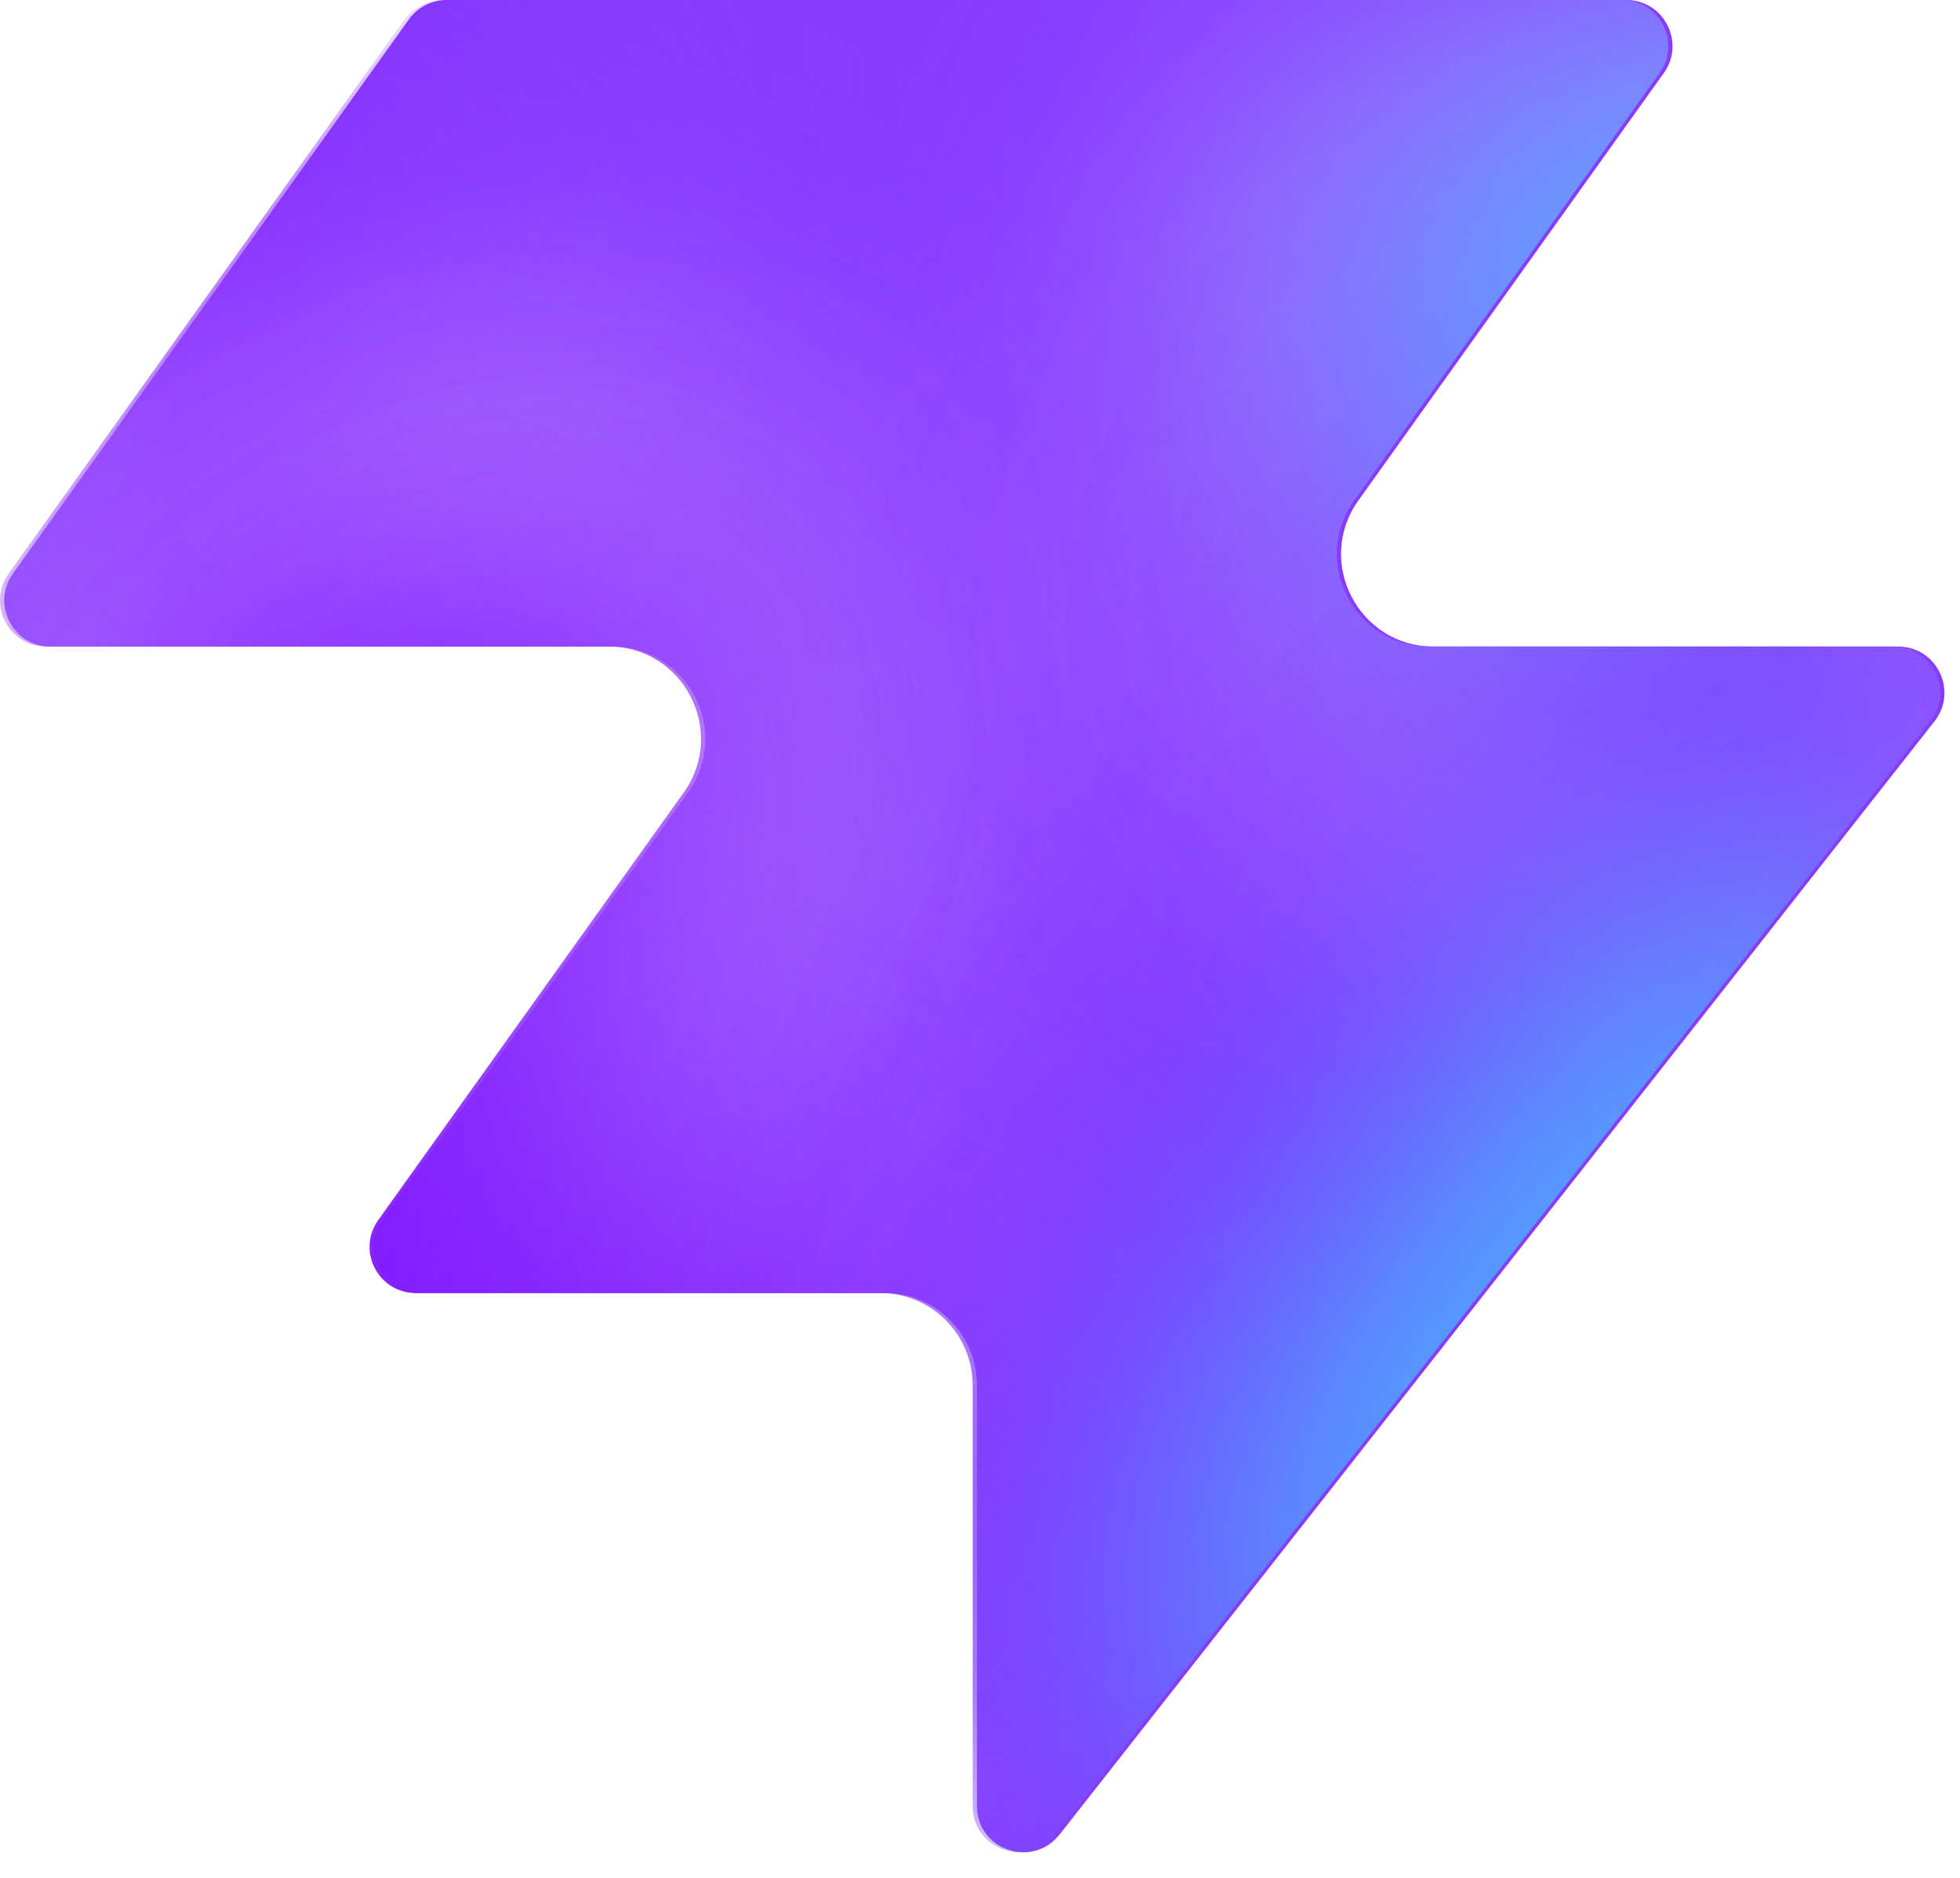
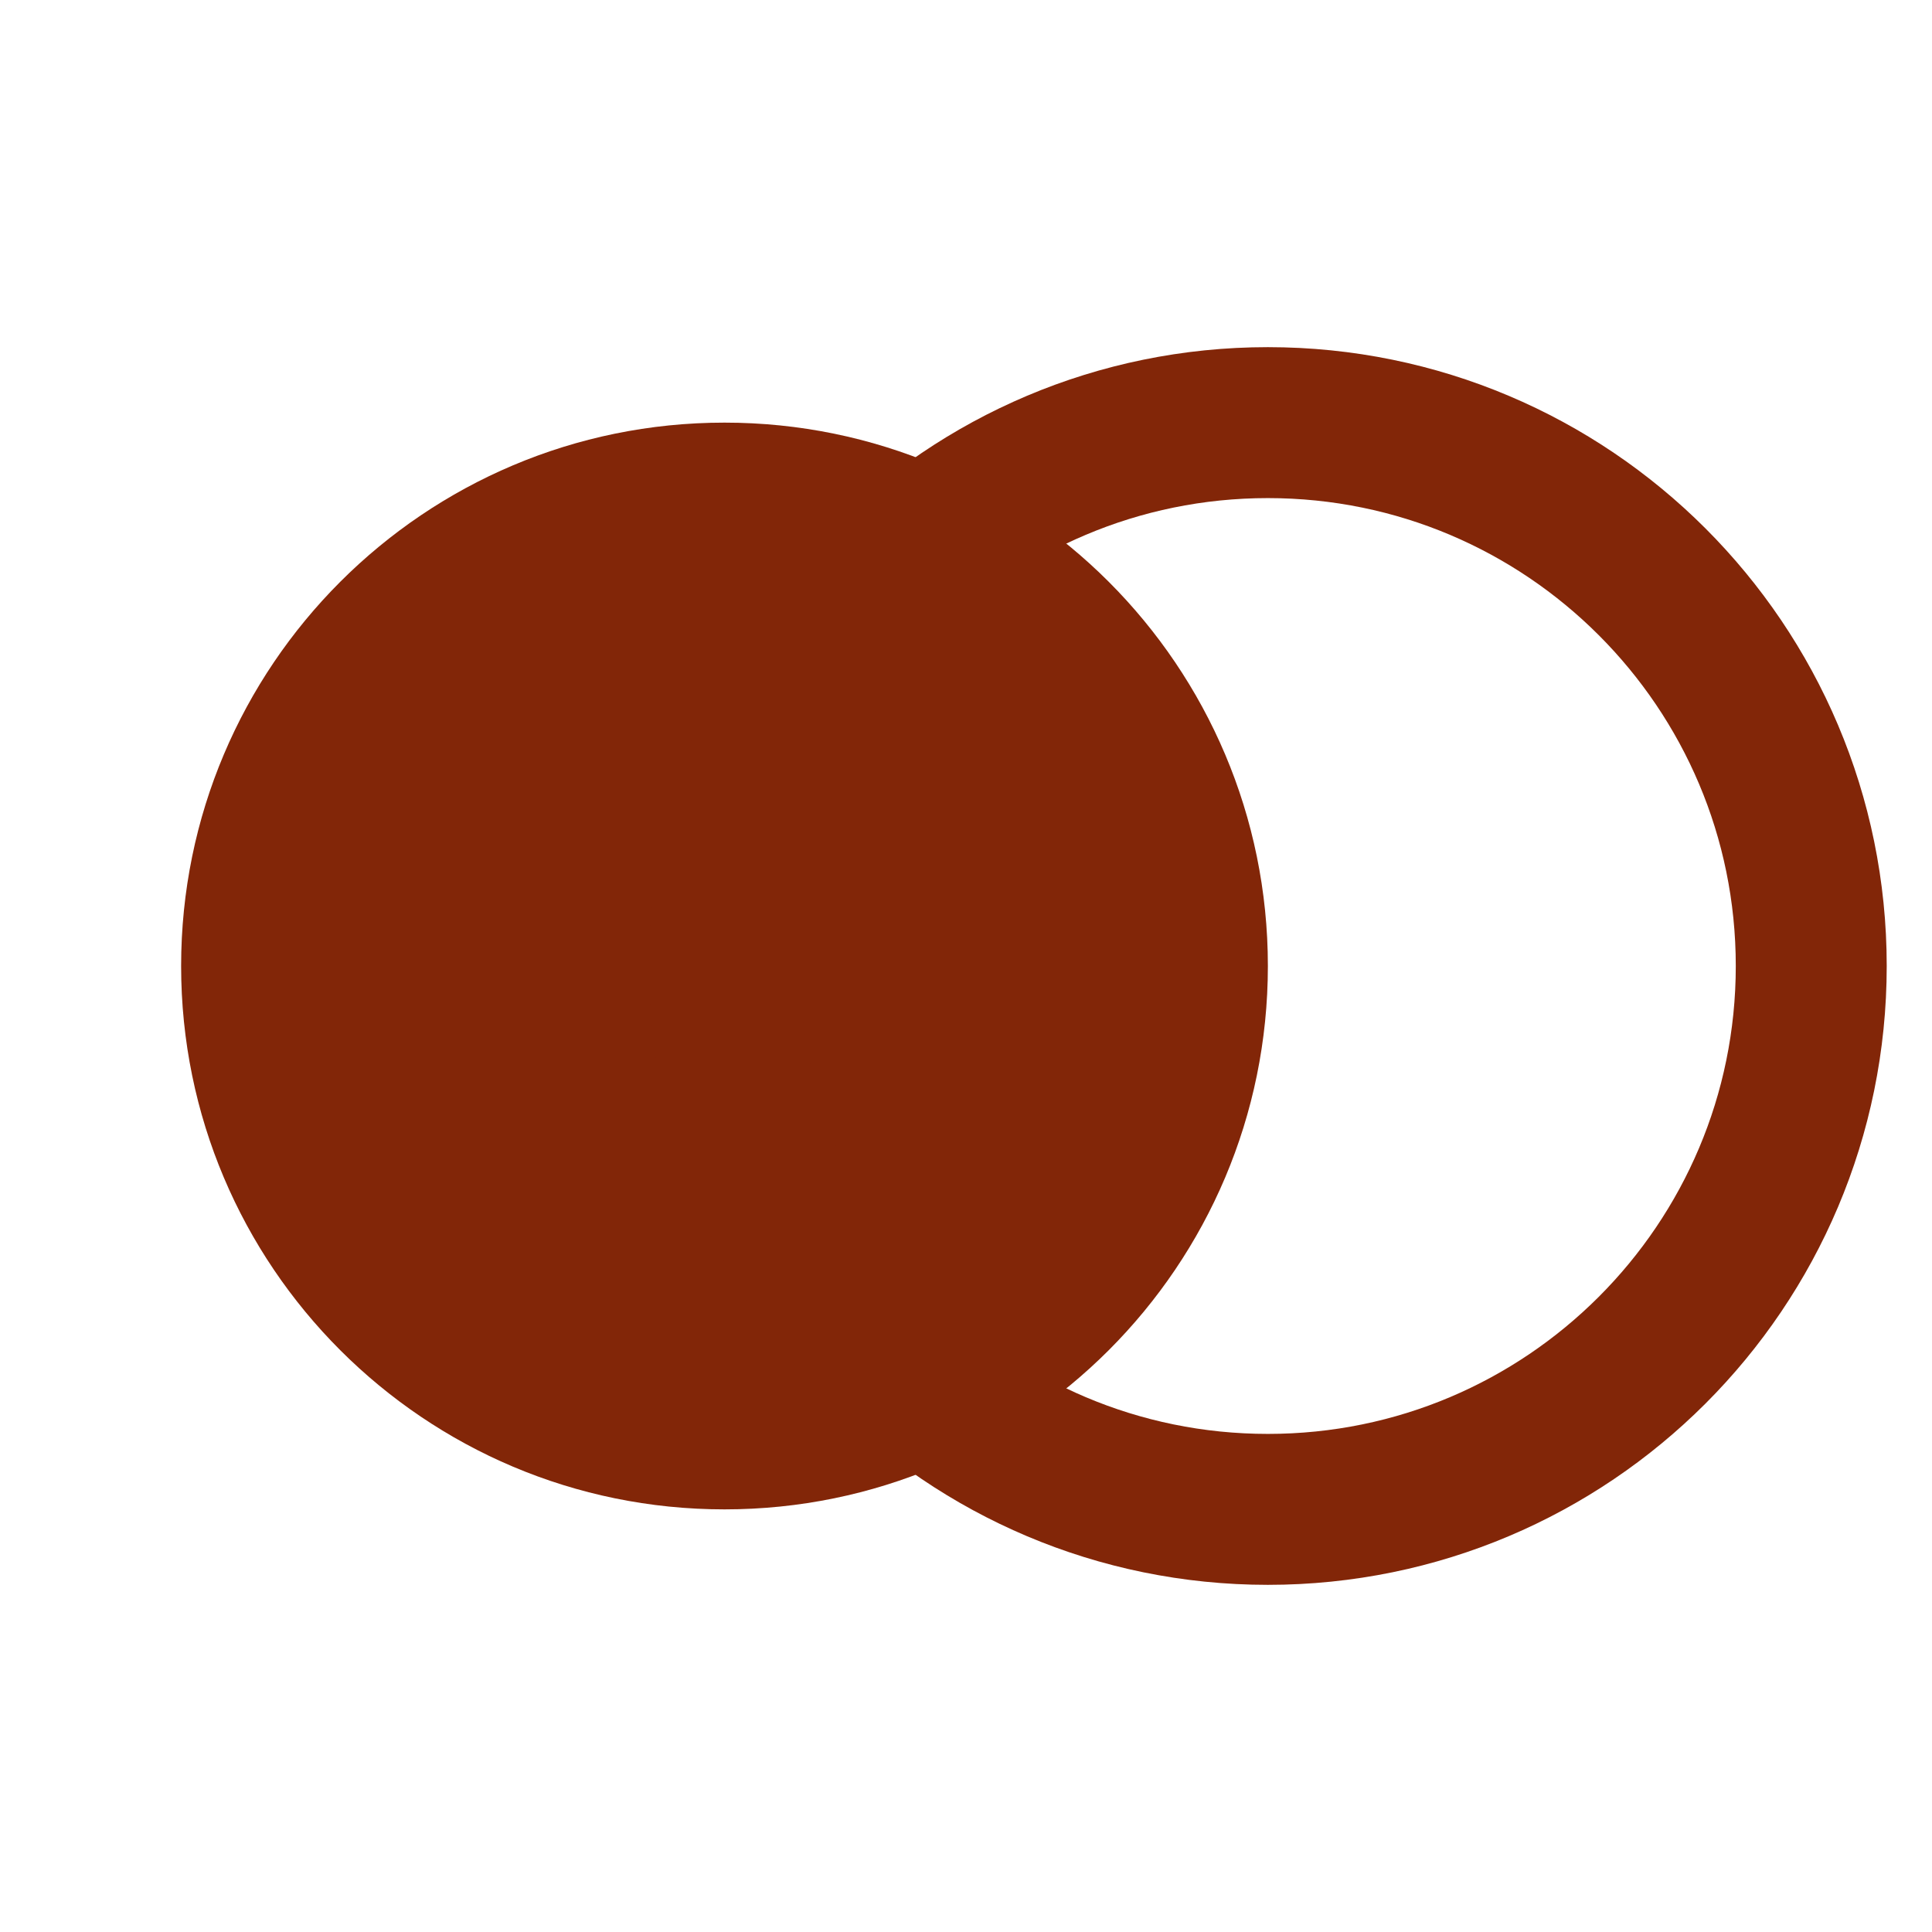
- <svg xmlns="http://www.w3.org/2000/svg" width="48" height="46" fill="none" viewBox="0 0 48 46">
-   <path fill="#863bff" d="M25.946 44.938c-.664.845-2.021.375-2.021-.698V33.937a2.26 2.26 0 0 0-2.262-2.262H10.287c-.92 0-1.456-1.04-.92-1.788l7.48-10.471c1.07-1.497 0-3.578-1.842-3.578H1.237c-.92 0-1.456-1.04-.92-1.788L10.013.474c.214-.297.556-.474.92-.474h28.894c.92 0 1.456 1.04.92 1.788l-7.48 10.471c-1.07 1.498 0 3.579 1.842 3.579h11.377c.943 0 1.473 1.088.89 1.83L25.947 44.94z" style="fill:#863bff;fill:color(display-p3 .525 .23 1);fill-opacity:1" />
-   <mask id="a" width="48" height="46" x="0" y="0" maskUnits="userSpaceOnUse" style="mask-type:alpha">
-     <path fill="#000" d="M25.842 44.938c-.664.844-2.021.375-2.021-.698V33.937a2.26 2.26 0 0 0-2.262-2.262H10.183c-.92 0-1.456-1.04-.92-1.788l7.48-10.471c1.07-1.498 0-3.579-1.842-3.579H1.133c-.92 0-1.456-1.04-.92-1.787L9.91.473c.214-.297.556-.474.92-.474h28.894c.92 0 1.456 1.04.92 1.788l-7.48 10.471c-1.07 1.498 0 3.578 1.842 3.578h11.377c.943 0 1.473 1.088.89 1.832L25.843 44.94z" style="fill:#000;fill-opacity:1" />
-   </mask>
-   <g mask="url(#a)">
-     <g filter="url(#b)">
-       <ellipse cx="5.508" cy="14.704" fill="#ede6ff" rx="5.508" ry="14.704" style="fill:#ede6ff;fill:color(display-p3 .927 .903 1);fill-opacity:1" transform="matrix(.00324 1 1 -.00324 -4.47 31.516)" />
-     </g>
-     <g filter="url(#c)">
-       <ellipse cx="10.399" cy="29.851" fill="#ede6ff" rx="10.399" ry="29.851" style="fill:#ede6ff;fill:color(display-p3 .927 .903 1);fill-opacity:1" transform="matrix(.00324 1 1 -.00324 -39.328 7.883)" />
-     </g>
-     <g filter="url(#d)">
-       <ellipse cx="5.508" cy="30.487" fill="#7e14ff" rx="5.508" ry="30.487" style="fill:#7e14ff;fill:color(display-p3 .492 .077 1);fill-opacity:1" transform="rotate(89.814 -25.913 -14.639)scale(1 -1)" />
-     </g>
-     <g filter="url(#e)">
-       <ellipse cx="5.508" cy="30.599" fill="#7e14ff" rx="5.508" ry="30.599" style="fill:#7e14ff;fill:color(display-p3 .492 .077 1);fill-opacity:1" transform="rotate(89.814 -32.644 -3.334)scale(1 -1)" />
-     </g>
-     <g filter="url(#f)">
-       <ellipse cx="5.508" cy="30.599" fill="#7e14ff" rx="5.508" ry="30.599" style="fill:#7e14ff;fill:color(display-p3 .492 .077 1);fill-opacity:1" transform="matrix(.00324 1 1 -.00324 -34.34 30.47)" />
-     </g>
-     <g filter="url(#g)">
-       <ellipse cx="14.072" cy="22.078" fill="#ede6ff" rx="14.072" ry="22.078" style="fill:#ede6ff;fill:color(display-p3 .927 .903 1);fill-opacity:1" transform="rotate(93.35 24.506 48.493)scale(-1 1)" />
-     </g>
-     <g filter="url(#h)">
-       <ellipse cx="3.47" cy="21.501" fill="#7e14ff" rx="3.47" ry="21.501" style="fill:#7e14ff;fill:color(display-p3 .492 .077 1);fill-opacity:1" transform="rotate(89.009 28.708 47.59)scale(-1 1)" />
-     </g>
-     <g filter="url(#i)">
-       <ellipse cx="3.47" cy="21.501" fill="#7e14ff" rx="3.47" ry="21.501" style="fill:#7e14ff;fill:color(display-p3 .492 .077 1);fill-opacity:1" transform="rotate(89.009 28.708 47.59)scale(-1 1)" />
-     </g>
-     <g filter="url(#j)">
-       <ellipse cx=".387" cy="8.972" fill="#7e14ff" rx="4.407" ry="29.108" style="fill:#7e14ff;fill:color(display-p3 .492 .077 1);fill-opacity:1" transform="rotate(39.51 .387 8.972)" />
-     </g>
-     <g filter="url(#k)">
-       <ellipse cx="47.523" cy="-6.092" fill="#7e14ff" rx="4.407" ry="29.108" style="fill:#7e14ff;fill:color(display-p3 .492 .077 1);fill-opacity:1" transform="rotate(37.892 47.523 -6.092)" />
-     </g>
-     <g filter="url(#l)">
-       <ellipse cx="41.412" cy="6.333" fill="#47bfff" rx="5.971" ry="9.665" style="fill:#47bfff;fill:color(display-p3 .28 .748 1);fill-opacity:1" transform="rotate(37.892 41.412 6.333)" />
-     </g>
-     <g filter="url(#m)">
-       <ellipse cx="-1.879" cy="38.332" fill="#7e14ff" rx="4.407" ry="29.108" style="fill:#7e14ff;fill:color(display-p3 .492 .077 1);fill-opacity:1" transform="rotate(37.892 -1.88 38.332)" />
-     </g>
-     <g filter="url(#n)">
-       <ellipse cx="-1.879" cy="38.332" fill="#7e14ff" rx="4.407" ry="29.108" style="fill:#7e14ff;fill:color(display-p3 .492 .077 1);fill-opacity:1" transform="rotate(37.892 -1.88 38.332)" />
-     </g>
-     <g filter="url(#o)">
-       <ellipse cx="35.651" cy="29.907" fill="#7e14ff" rx="4.407" ry="29.108" style="fill:#7e14ff;fill:color(display-p3 .492 .077 1);fill-opacity:1" transform="rotate(37.892 35.651 29.907)" />
-     </g>
-     <g filter="url(#p)">
-       <ellipse cx="38.418" cy="32.4" fill="#47bfff" rx="5.971" ry="15.297" style="fill:#47bfff;fill:color(display-p3 .28 .748 1);fill-opacity:1" transform="rotate(37.892 38.418 32.4)" />
-     </g>
+ <svg xmlns="http://www.w3.org/2000/svg" viewBox="0 0 32 32">
+   <style>
+     .logo { color: #822608; }
+     @media (prefers-color-scheme: dark) { .logo { color: #f59a6c; } }
+   </style>
+   <g class="logo">
+     <circle cx="12" cy="16" r="9" fill="currentColor" />
+     <circle cx="21" cy="16" r="9" fill="none" stroke="currentColor" stroke-width="2.5" />
  </g>
-   <defs>
-     <filter id="b" width="60.045" height="41.654" x="-19.77" y="16.149" color-interpolation-filters="sRGB" filterUnits="userSpaceOnUse">
-       <feFlood flood-opacity="0" result="BackgroundImageFix" />
-       <feBlend in="SourceGraphic" in2="BackgroundImageFix" result="shape" />
-       <feGaussianBlur result="effect1_foregroundBlur_2002_17158" stdDeviation="7.659" />
-     </filter>
-     <filter id="c" width="90.34" height="51.437" x="-54.613" y="-7.533" color-interpolation-filters="sRGB" filterUnits="userSpaceOnUse">
-       <feFlood flood-opacity="0" result="BackgroundImageFix" />
-       <feBlend in="SourceGraphic" in2="BackgroundImageFix" result="shape" />
-       <feGaussianBlur result="effect1_foregroundBlur_2002_17158" stdDeviation="7.659" />
-     </filter>
-     <filter id="d" width="79.355" height="29.4" x="-49.64" y="2.03" color-interpolation-filters="sRGB" filterUnits="userSpaceOnUse">
-       <feFlood flood-opacity="0" result="BackgroundImageFix" />
-       <feBlend in="SourceGraphic" in2="BackgroundImageFix" result="shape" />
-       <feGaussianBlur result="effect1_foregroundBlur_2002_17158" stdDeviation="4.596" />
-     </filter>
-     <filter id="e" width="79.579" height="29.4" x="-45.045" y="20.029" color-interpolation-filters="sRGB" filterUnits="userSpaceOnUse">
-       <feFlood flood-opacity="0" result="BackgroundImageFix" />
-       <feBlend in="SourceGraphic" in2="BackgroundImageFix" result="shape" />
-       <feGaussianBlur result="effect1_foregroundBlur_2002_17158" stdDeviation="4.596" />
-     </filter>
-     <filter id="f" width="79.579" height="29.4" x="-43.513" y="21.178" color-interpolation-filters="sRGB" filterUnits="userSpaceOnUse">
-       <feFlood flood-opacity="0" result="BackgroundImageFix" />
-       <feBlend in="SourceGraphic" in2="BackgroundImageFix" result="shape" />
-       <feGaussianBlur result="effect1_foregroundBlur_2002_17158" stdDeviation="4.596" />
-     </filter>
-     <filter id="g" width="74.749" height="58.852" x="15.756" y="-17.901" color-interpolation-filters="sRGB" filterUnits="userSpaceOnUse">
-       <feFlood flood-opacity="0" result="BackgroundImageFix" />
-       <feBlend in="SourceGraphic" in2="BackgroundImageFix" result="shape" />
-       <feGaussianBlur result="effect1_foregroundBlur_2002_17158" stdDeviation="7.659" />
-     </filter>
-     <filter id="h" width="61.377" height="25.362" x="23.548" y="2.284" color-interpolation-filters="sRGB" filterUnits="userSpaceOnUse">
-       <feFlood flood-opacity="0" result="BackgroundImageFix" />
-       <feBlend in="SourceGraphic" in2="BackgroundImageFix" result="shape" />
-       <feGaussianBlur result="effect1_foregroundBlur_2002_17158" stdDeviation="4.596" />
-     </filter>
-     <filter id="i" width="61.377" height="25.362" x="23.548" y="2.284" color-interpolation-filters="sRGB" filterUnits="userSpaceOnUse">
-       <feFlood flood-opacity="0" result="BackgroundImageFix" />
-       <feBlend in="SourceGraphic" in2="BackgroundImageFix" result="shape" />
-       <feGaussianBlur result="effect1_foregroundBlur_2002_17158" stdDeviation="4.596" />
-     </filter>
-     <filter id="j" width="56.045" height="63.649" x="-27.636" y="-22.853" color-interpolation-filters="sRGB" filterUnits="userSpaceOnUse">
-       <feFlood flood-opacity="0" result="BackgroundImageFix" />
-       <feBlend in="SourceGraphic" in2="BackgroundImageFix" result="shape" />
-       <feGaussianBlur result="effect1_foregroundBlur_2002_17158" stdDeviation="4.596" />
-     </filter>
-     <filter id="k" width="54.814" height="64.646" x="20.116" y="-38.415" color-interpolation-filters="sRGB" filterUnits="userSpaceOnUse">
-       <feFlood flood-opacity="0" result="BackgroundImageFix" />
-       <feBlend in="SourceGraphic" in2="BackgroundImageFix" result="shape" />
-       <feGaussianBlur result="effect1_foregroundBlur_2002_17158" stdDeviation="4.596" />
-     </filter>
-     <filter id="l" width="33.541" height="35.313" x="24.641" y="-11.323" color-interpolation-filters="sRGB" filterUnits="userSpaceOnUse">
-       <feFlood flood-opacity="0" result="BackgroundImageFix" />
-       <feBlend in="SourceGraphic" in2="BackgroundImageFix" result="shape" />
-       <feGaussianBlur result="effect1_foregroundBlur_2002_17158" stdDeviation="4.596" />
-     </filter>
-     <filter id="m" width="54.814" height="64.646" x="-29.286" y="6.009" color-interpolation-filters="sRGB" filterUnits="userSpaceOnUse">
-       <feFlood flood-opacity="0" result="BackgroundImageFix" />
-       <feBlend in="SourceGraphic" in2="BackgroundImageFix" result="shape" />
-       <feGaussianBlur result="effect1_foregroundBlur_2002_17158" stdDeviation="4.596" />
-     </filter>
-     <filter id="n" width="54.814" height="64.646" x="-29.286" y="6.009" color-interpolation-filters="sRGB" filterUnits="userSpaceOnUse">
-       <feFlood flood-opacity="0" result="BackgroundImageFix" />
-       <feBlend in="SourceGraphic" in2="BackgroundImageFix" result="shape" />
-       <feGaussianBlur result="effect1_foregroundBlur_2002_17158" stdDeviation="4.596" />
-     </filter>
-     <filter id="o" width="54.814" height="64.646" x="8.244" y="-2.416" color-interpolation-filters="sRGB" filterUnits="userSpaceOnUse">
-       <feFlood flood-opacity="0" result="BackgroundImageFix" />
-       <feBlend in="SourceGraphic" in2="BackgroundImageFix" result="shape" />
-       <feGaussianBlur result="effect1_foregroundBlur_2002_17158" stdDeviation="4.596" />
-     </filter>
-     <filter id="p" width="39.409" height="43.623" x="18.713" y="10.588" color-interpolation-filters="sRGB" filterUnits="userSpaceOnUse">
-       <feFlood flood-opacity="0" result="BackgroundImageFix" />
-       <feBlend in="SourceGraphic" in2="BackgroundImageFix" result="shape" />
-       <feGaussianBlur result="effect1_foregroundBlur_2002_17158" stdDeviation="4.596" />
-     </filter>
-   </defs>
</svg>
